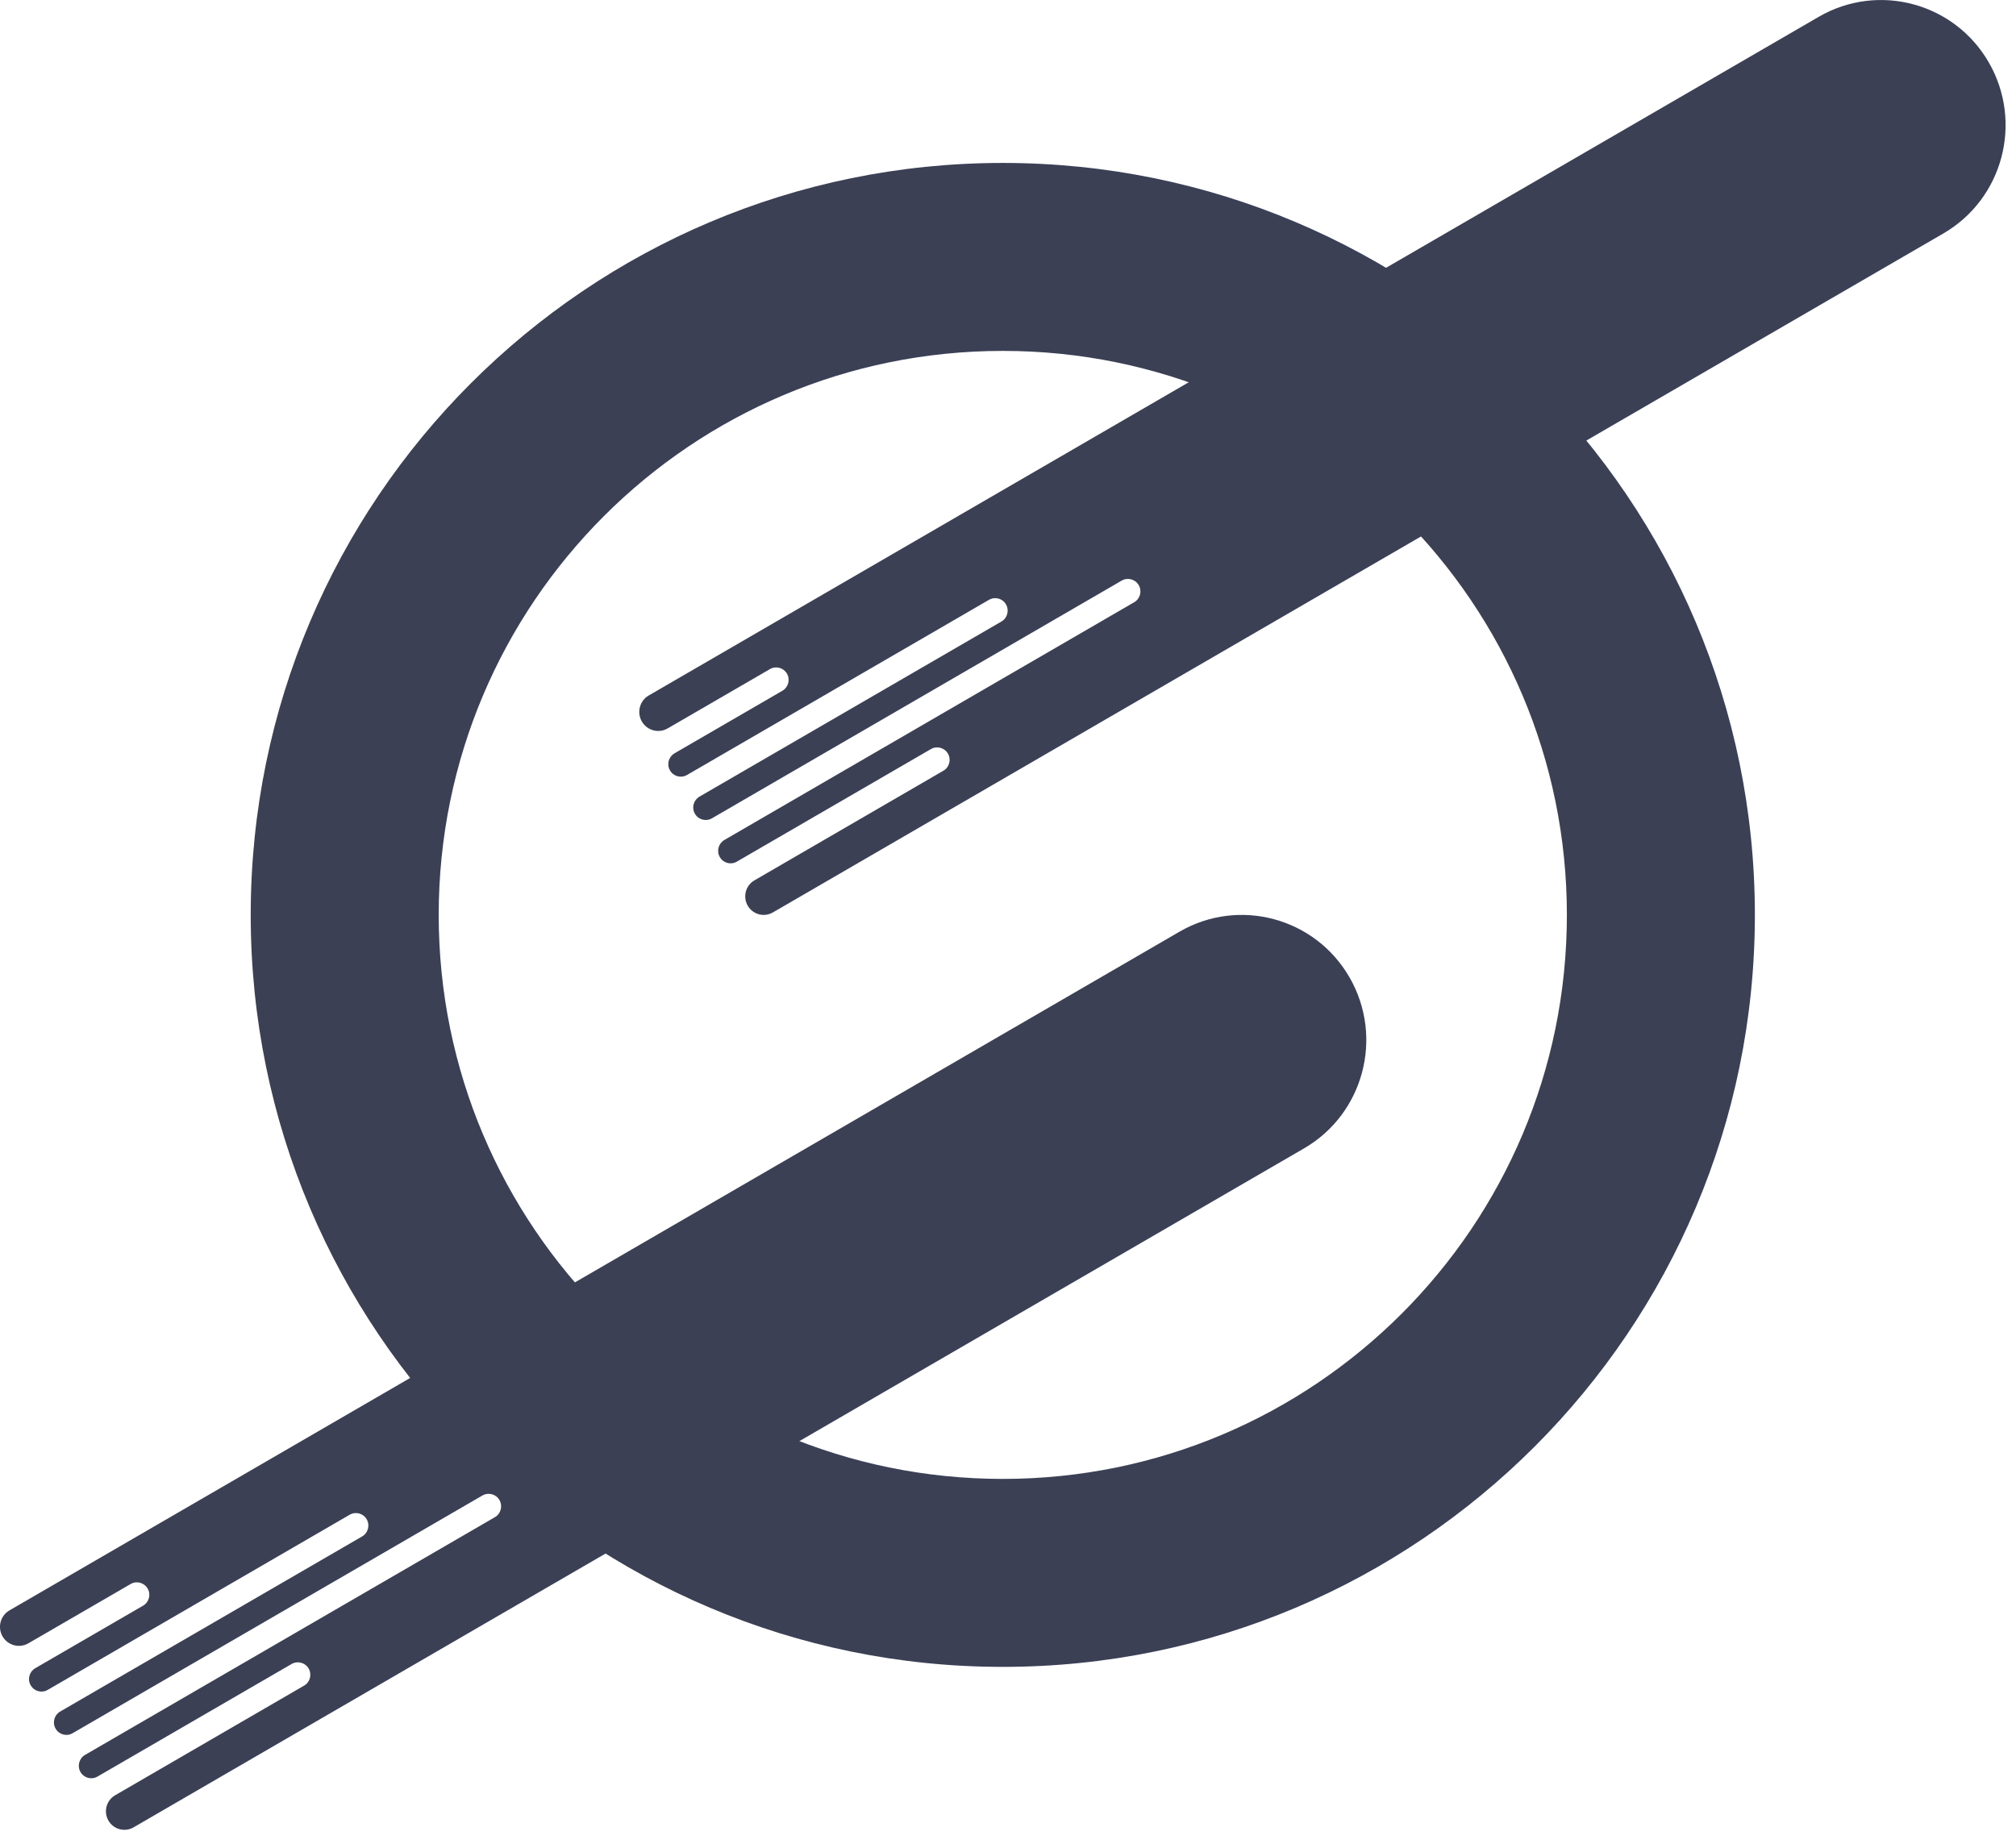
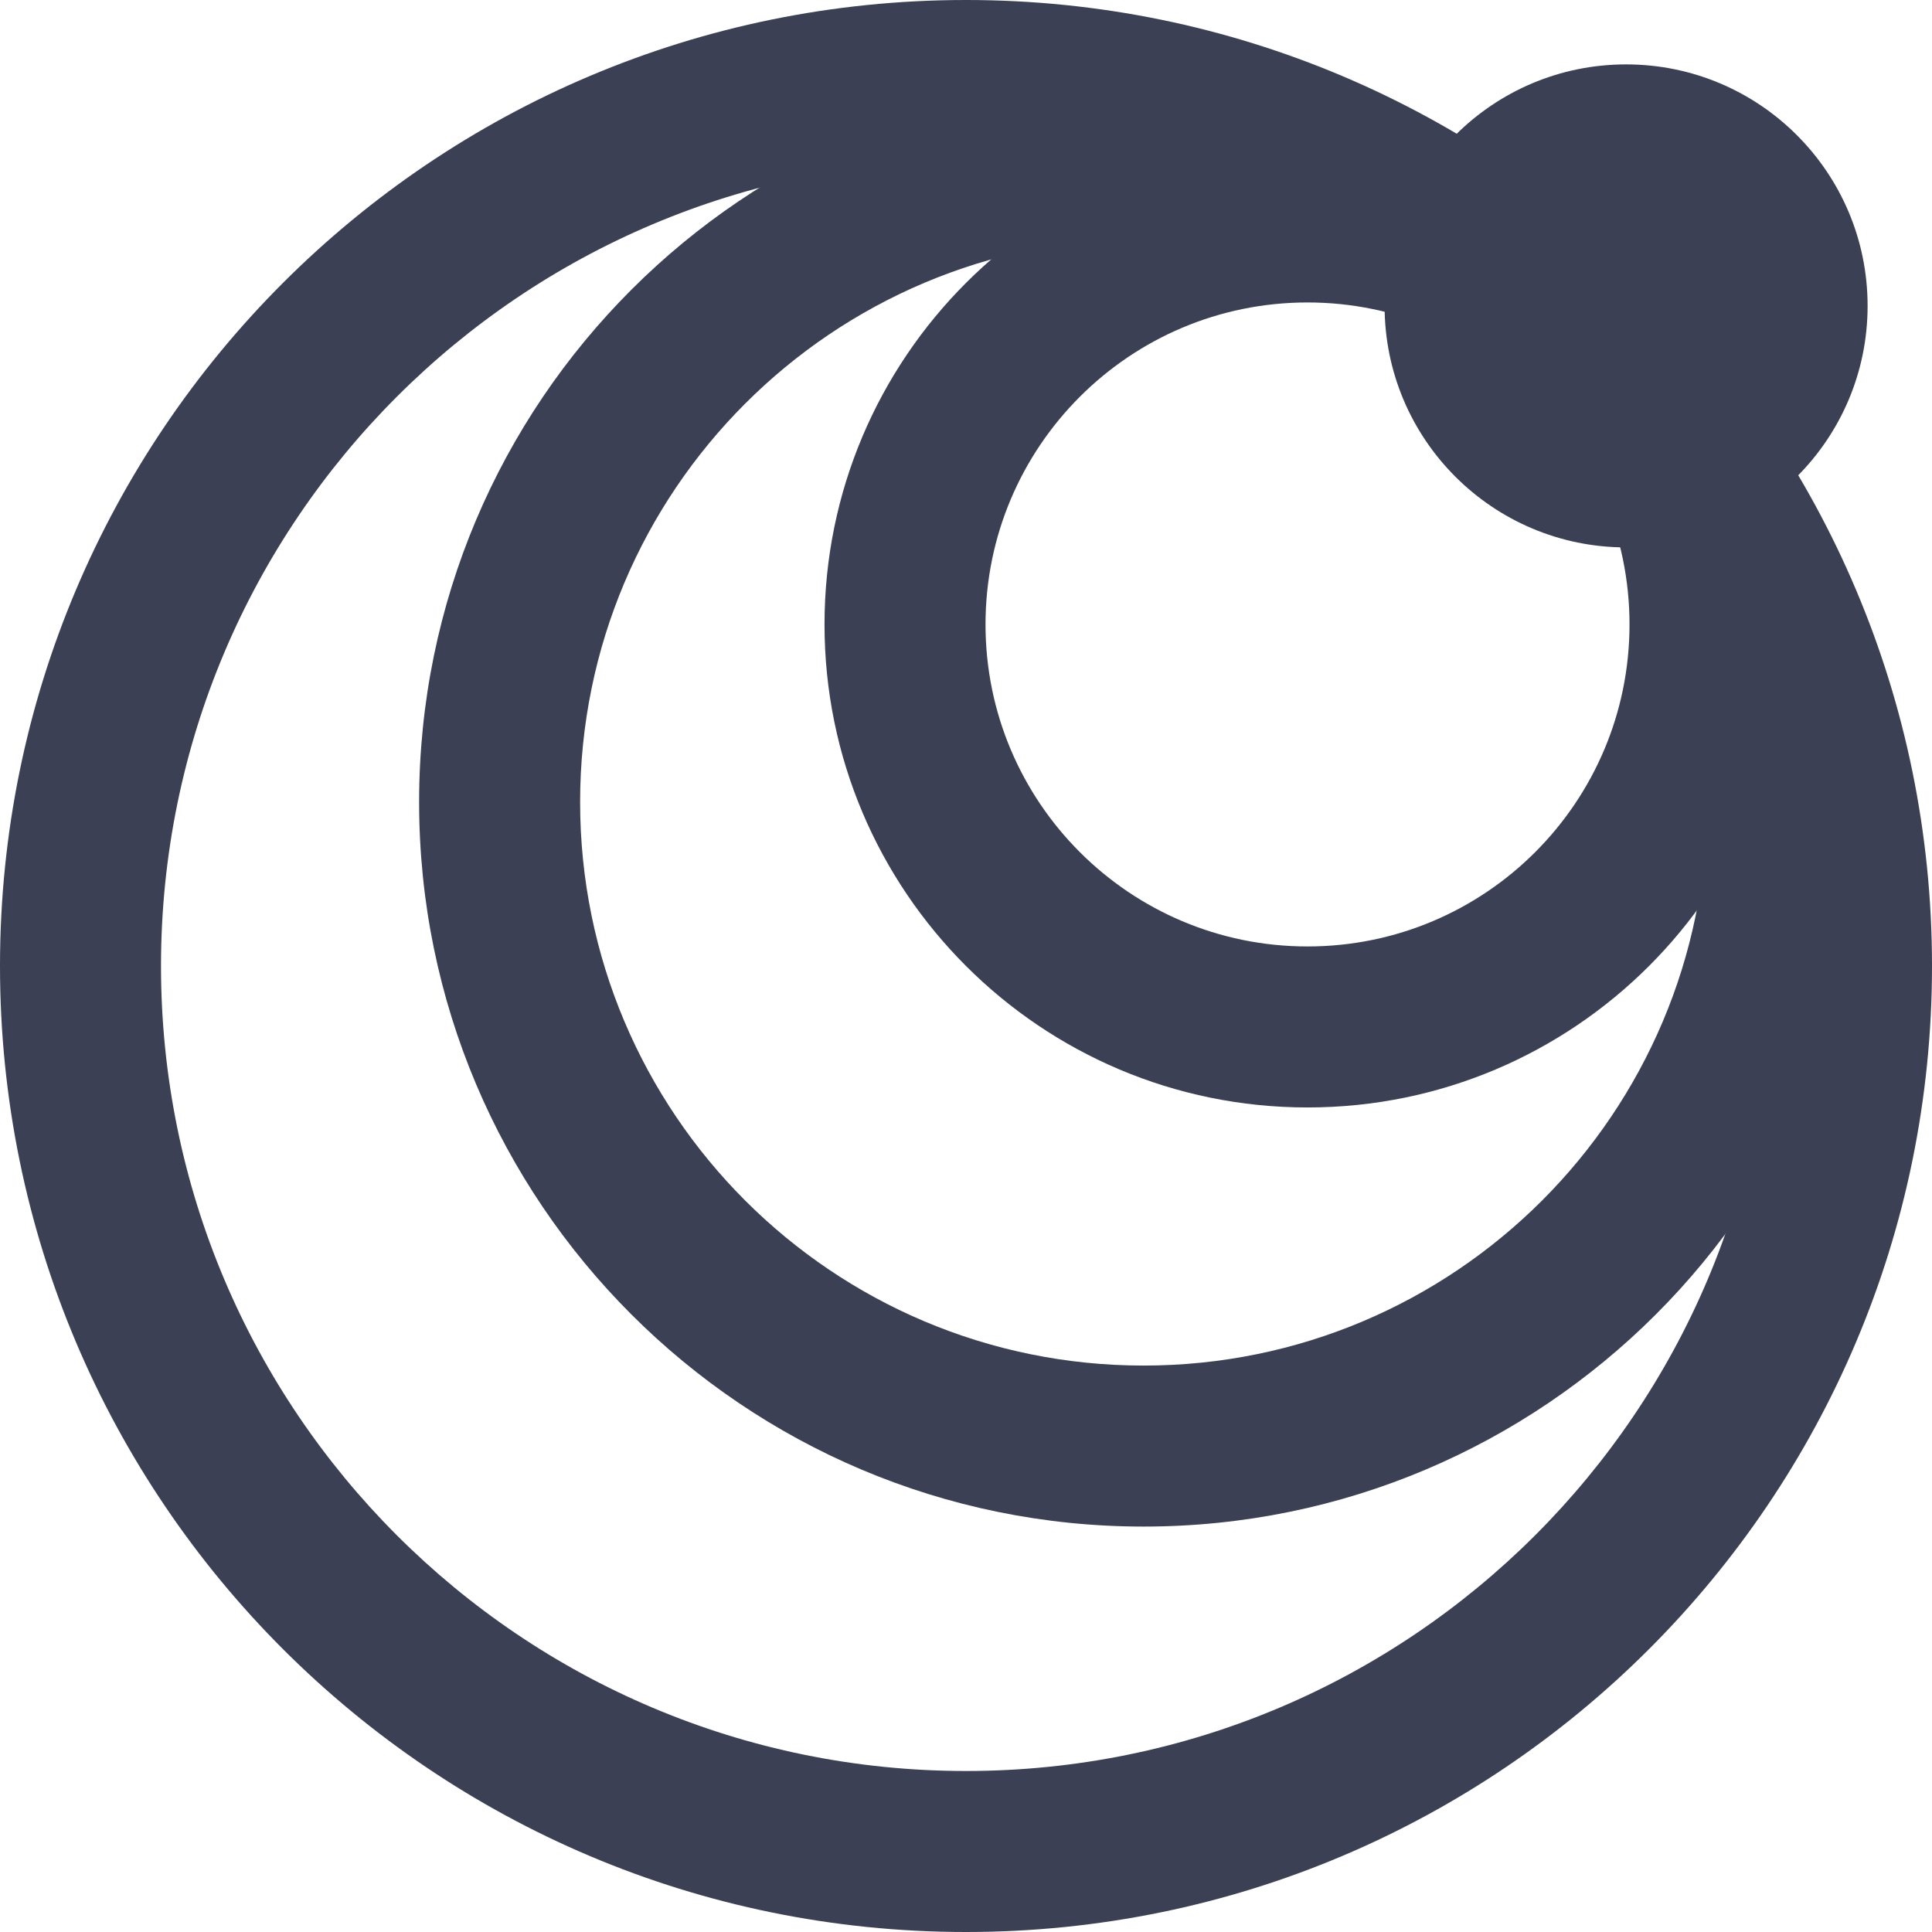
- <svg xmlns="http://www.w3.org/2000/svg" width="36" height="33" viewBox="0 0 36 33" fill="none">
-   <path fill-rule="evenodd" clip-rule="evenodd" d="M21.062 16.64C22.126 16.023 23.486 16.389 24.1 17.458C24.714 18.527 24.35 19.893 23.286 20.51L2.385 32.636C2.228 32.727 2.027 32.673 1.936 32.515C1.845 32.356 1.899 32.154 2.056 32.063L5.43 30.105C5.537 30.044 5.573 29.907 5.512 29.8C5.45 29.693 5.314 29.657 5.208 29.718L1.741 31.729C1.635 31.791 1.499 31.755 1.437 31.648C1.376 31.541 1.412 31.404 1.519 31.342L8.838 27.096C8.944 27.035 8.98 26.898 8.919 26.791C8.858 26.684 8.722 26.648 8.615 26.709L1.296 30.955C1.19 31.017 1.054 30.98 0.993 30.873C0.931 30.767 0.968 30.63 1.074 30.568L6.467 27.44C6.573 27.378 6.61 27.241 6.548 27.134C6.487 27.027 6.351 26.991 6.244 27.053L0.852 30.181C0.745 30.243 0.609 30.206 0.548 30.099C0.486 29.992 0.523 29.856 0.629 29.794L2.555 28.677C2.662 28.615 2.698 28.478 2.637 28.372C2.575 28.265 2.439 28.228 2.333 28.29L0.507 29.349C0.345 29.443 0.139 29.387 0.045 29.225C-0.048 29.062 0.007 28.855 0.169 28.761L21.062 16.64Z" fill="#3B4055" />
-   <path fill-rule="evenodd" clip-rule="evenodd" d="M32.478 0.3C33.542 -0.317 34.902 0.049 35.516 1.118C36.13 2.187 35.766 3.553 34.702 4.17L13.801 16.296C13.644 16.387 13.443 16.333 13.352 16.175C13.261 16.016 13.315 15.814 13.472 15.723L16.846 13.765C16.953 13.704 16.989 13.567 16.928 13.46C16.866 13.353 16.73 13.316 16.624 13.378L13.157 15.389C13.051 15.451 12.915 15.414 12.854 15.307C12.792 15.201 12.829 15.064 12.935 15.002L20.253 10.756C20.36 10.695 20.396 10.558 20.335 10.451C20.273 10.344 20.137 10.308 20.031 10.369L12.713 14.615C12.606 14.677 12.47 14.64 12.409 14.533C12.347 14.427 12.384 14.29 12.49 14.228L17.883 11.1C17.989 11.038 18.026 10.901 17.964 10.794C17.903 10.687 17.767 10.651 17.66 10.713L12.268 13.841C12.161 13.903 12.025 13.866 11.964 13.759C11.902 13.652 11.939 13.516 12.045 13.454L13.971 12.337C14.078 12.275 14.114 12.138 14.053 12.031C13.991 11.925 13.855 11.888 13.749 11.95L11.923 13.009C11.761 13.103 11.555 13.047 11.461 12.885C11.368 12.722 11.423 12.514 11.585 12.421L32.478 0.3Z" fill="#3B4055" />
-   <path fill-rule="evenodd" clip-rule="evenodd" d="M17.907 26.413C23.47 26.413 27.98 21.903 27.98 16.34C27.98 10.777 23.47 6.267 17.907 6.267C12.344 6.267 7.834 10.777 7.834 16.34C7.834 21.903 12.344 26.413 17.907 26.413ZM17.907 29.77C25.324 29.77 31.337 23.758 31.337 16.34C31.337 8.923 25.324 2.91 17.907 2.91C10.489 2.91 4.477 8.923 4.477 16.34C4.477 23.758 10.489 29.77 17.907 29.77Z" fill="#3B4055" />
+ <svg xmlns="http://www.w3.org/2000/svg" width="60" height="60" viewBox="0 0 60 60" fill="none">
+   <path fill-rule="evenodd" clip-rule="evenodd" d="M30 55C43.807 55 55 43.807 55 30C55 16.193 43.807 5 30 5C16.193 5 5 16.193 5 30C5 43.807 16.193 55 30 55ZM30 60C46.569 60 60 46.569 60 30C60 13.431 46.569 0 30 0C13.431 0 0 13.431 0 30C0 46.569 13.431 60 30 60Z" fill="#3B4055" />
+   <path fill-rule="evenodd" clip-rule="evenodd" d="M35.516 42.409C45.181 42.409 53.016 34.574 53.016 24.909C53.016 15.244 45.181 7.409 35.516 7.409C25.851 7.409 18.016 15.244 18.016 24.909C18.016 34.574 25.851 42.409 35.516 42.409ZM35.516 47.409C47.942 47.409 58.016 37.336 58.016 24.909C58.016 12.483 47.942 2.409 35.516 2.409C23.089 2.409 13.016 12.483 13.016 24.909C13.016 37.336 23.089 47.409 35.516 47.409Z" fill="#3B4055" />
+   <path fill-rule="evenodd" clip-rule="evenodd" d="M40.606 29.393C46.129 29.393 50.606 24.915 50.606 19.393C50.606 13.87 46.129 9.393 40.606 9.393C35.084 9.393 30.606 13.87 30.606 19.393C30.606 24.915 35.084 29.393 40.606 29.393ZM40.606 34.393C48.891 34.393 55.606 27.677 55.606 19.393C55.606 11.108 48.891 4.393 40.606 4.393C32.322 4.393 25.606 11.108 25.606 19.393C25.606 27.677 32.322 34.393 40.606 34.393Z" fill="#3B4055" />
+   <path d="M58 9.5C58 13.642 54.642 17 50.5 17C46.358 17 43 13.642 43 9.5C43 5.358 46.358 2 50.5 2C54.642 2 58 5.358 58 9.5Z" fill="#3B4055" />
</svg>
